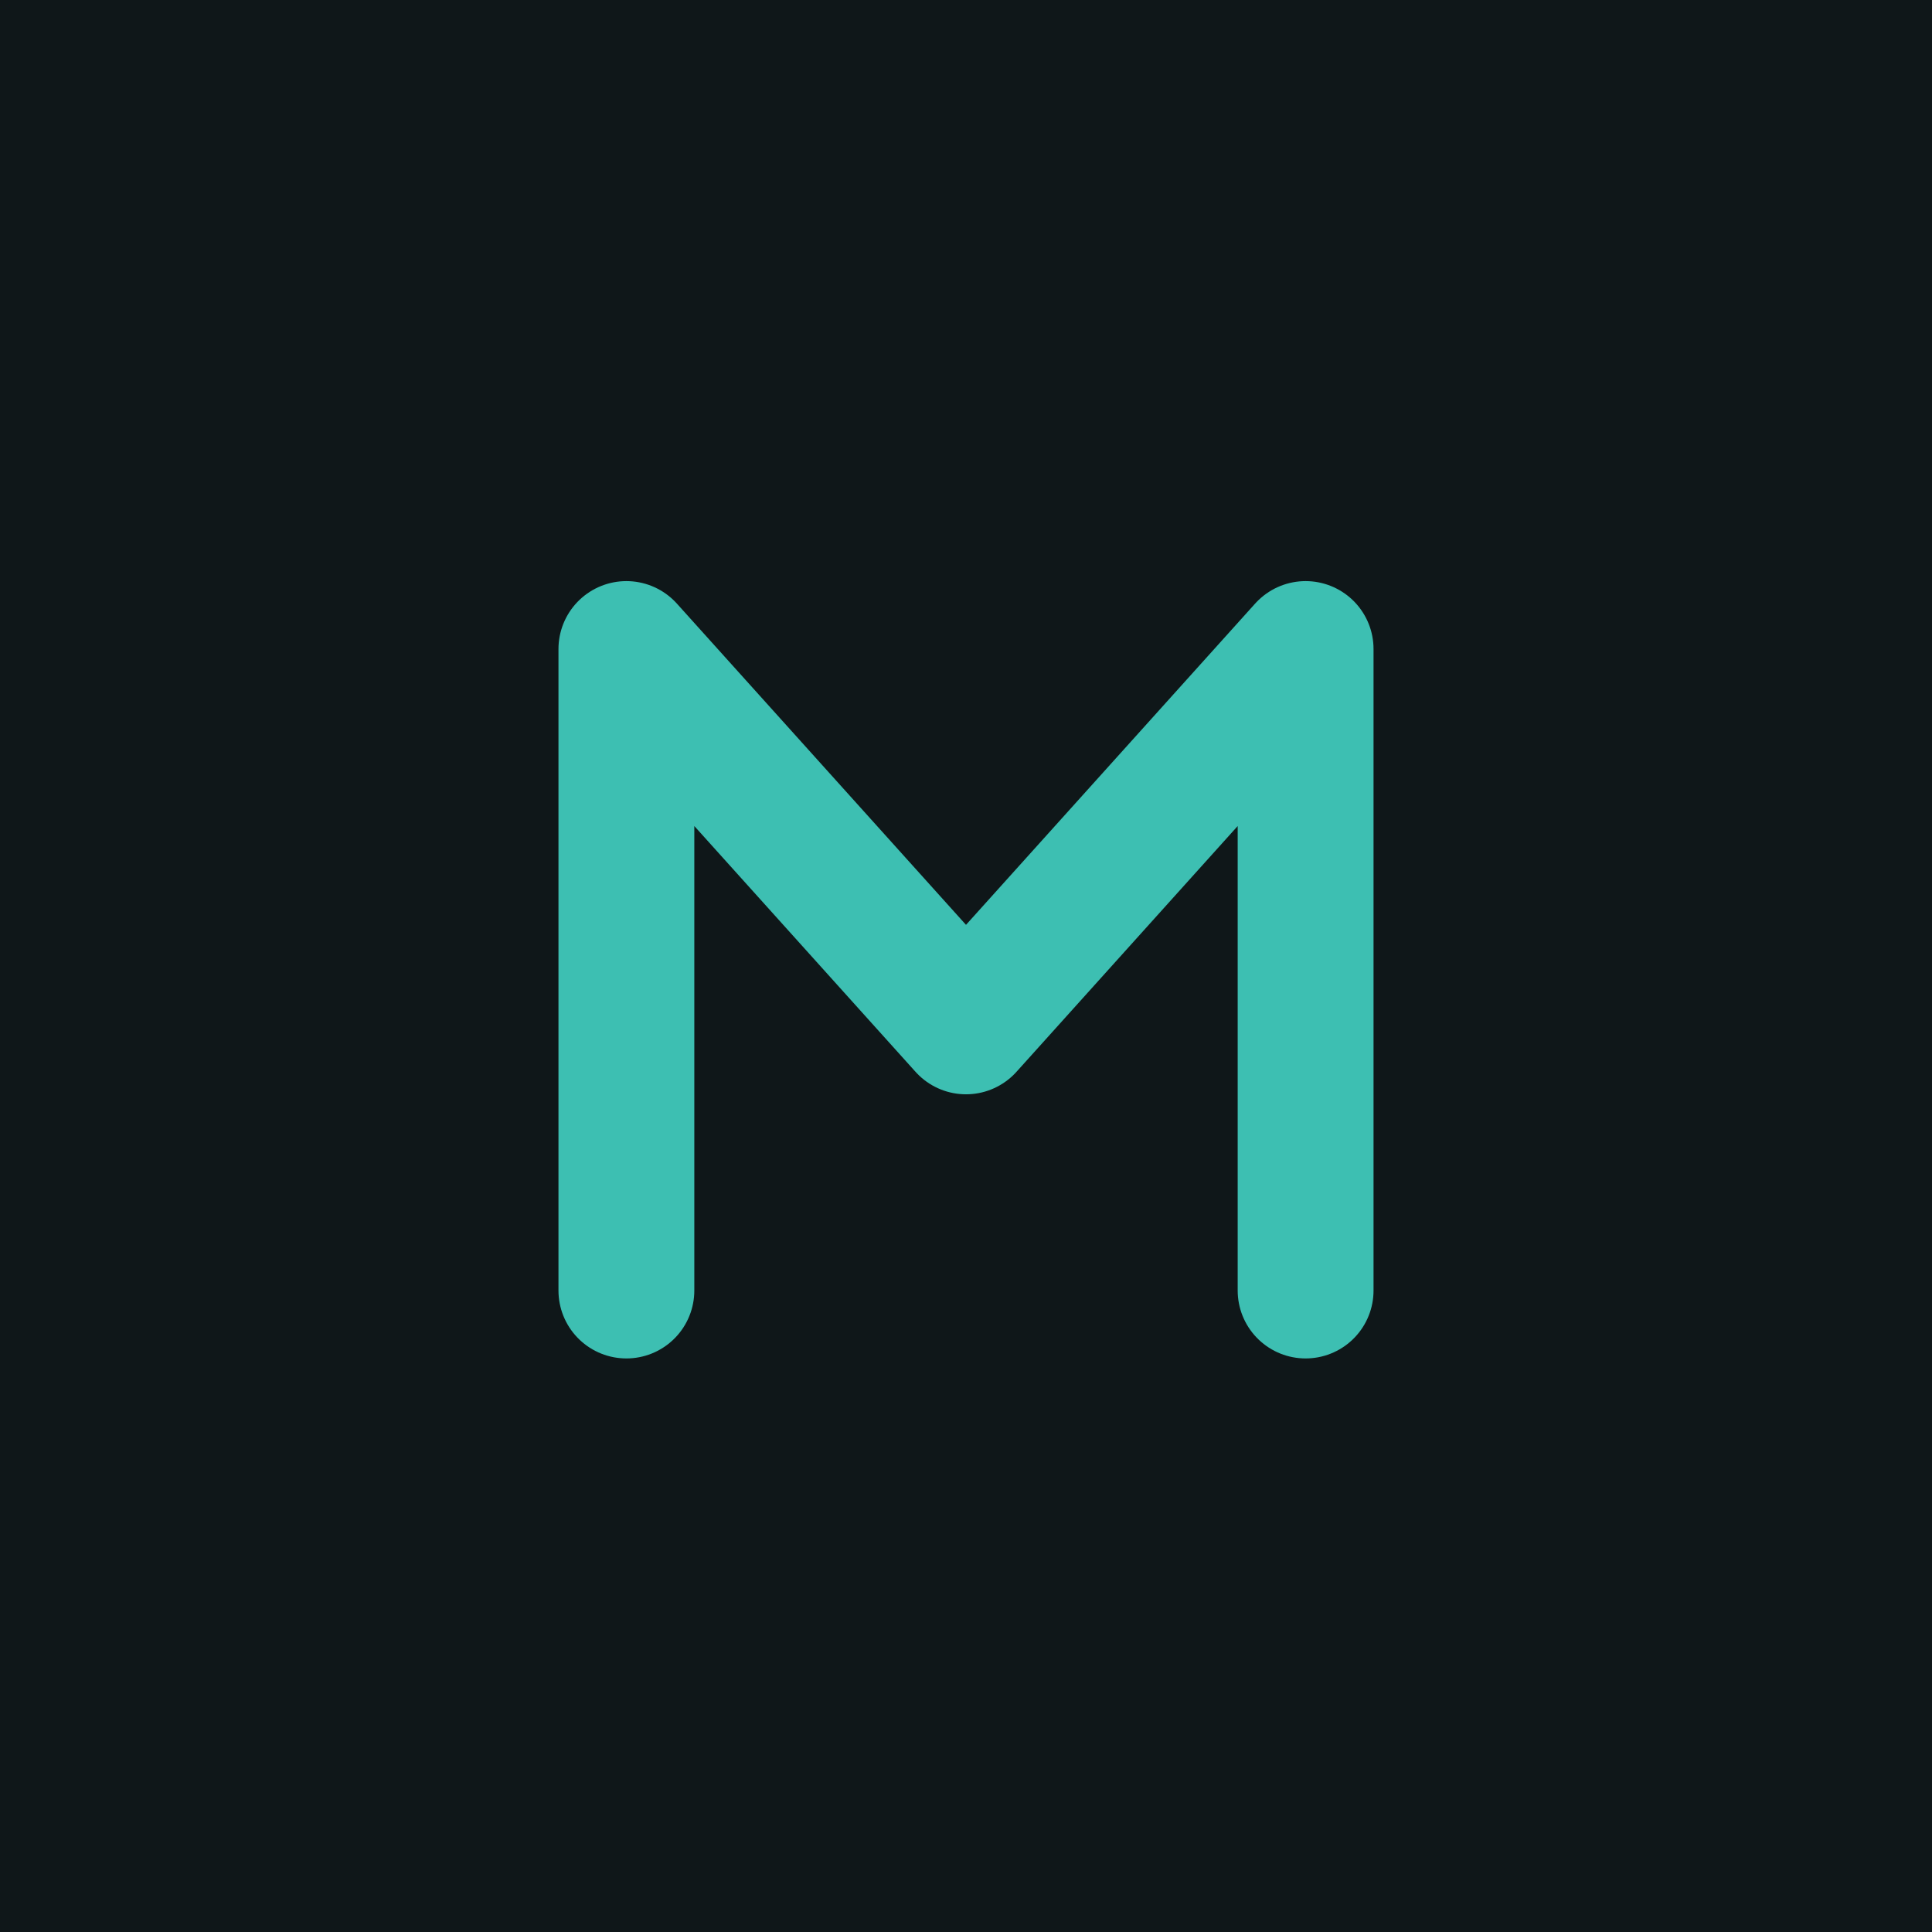
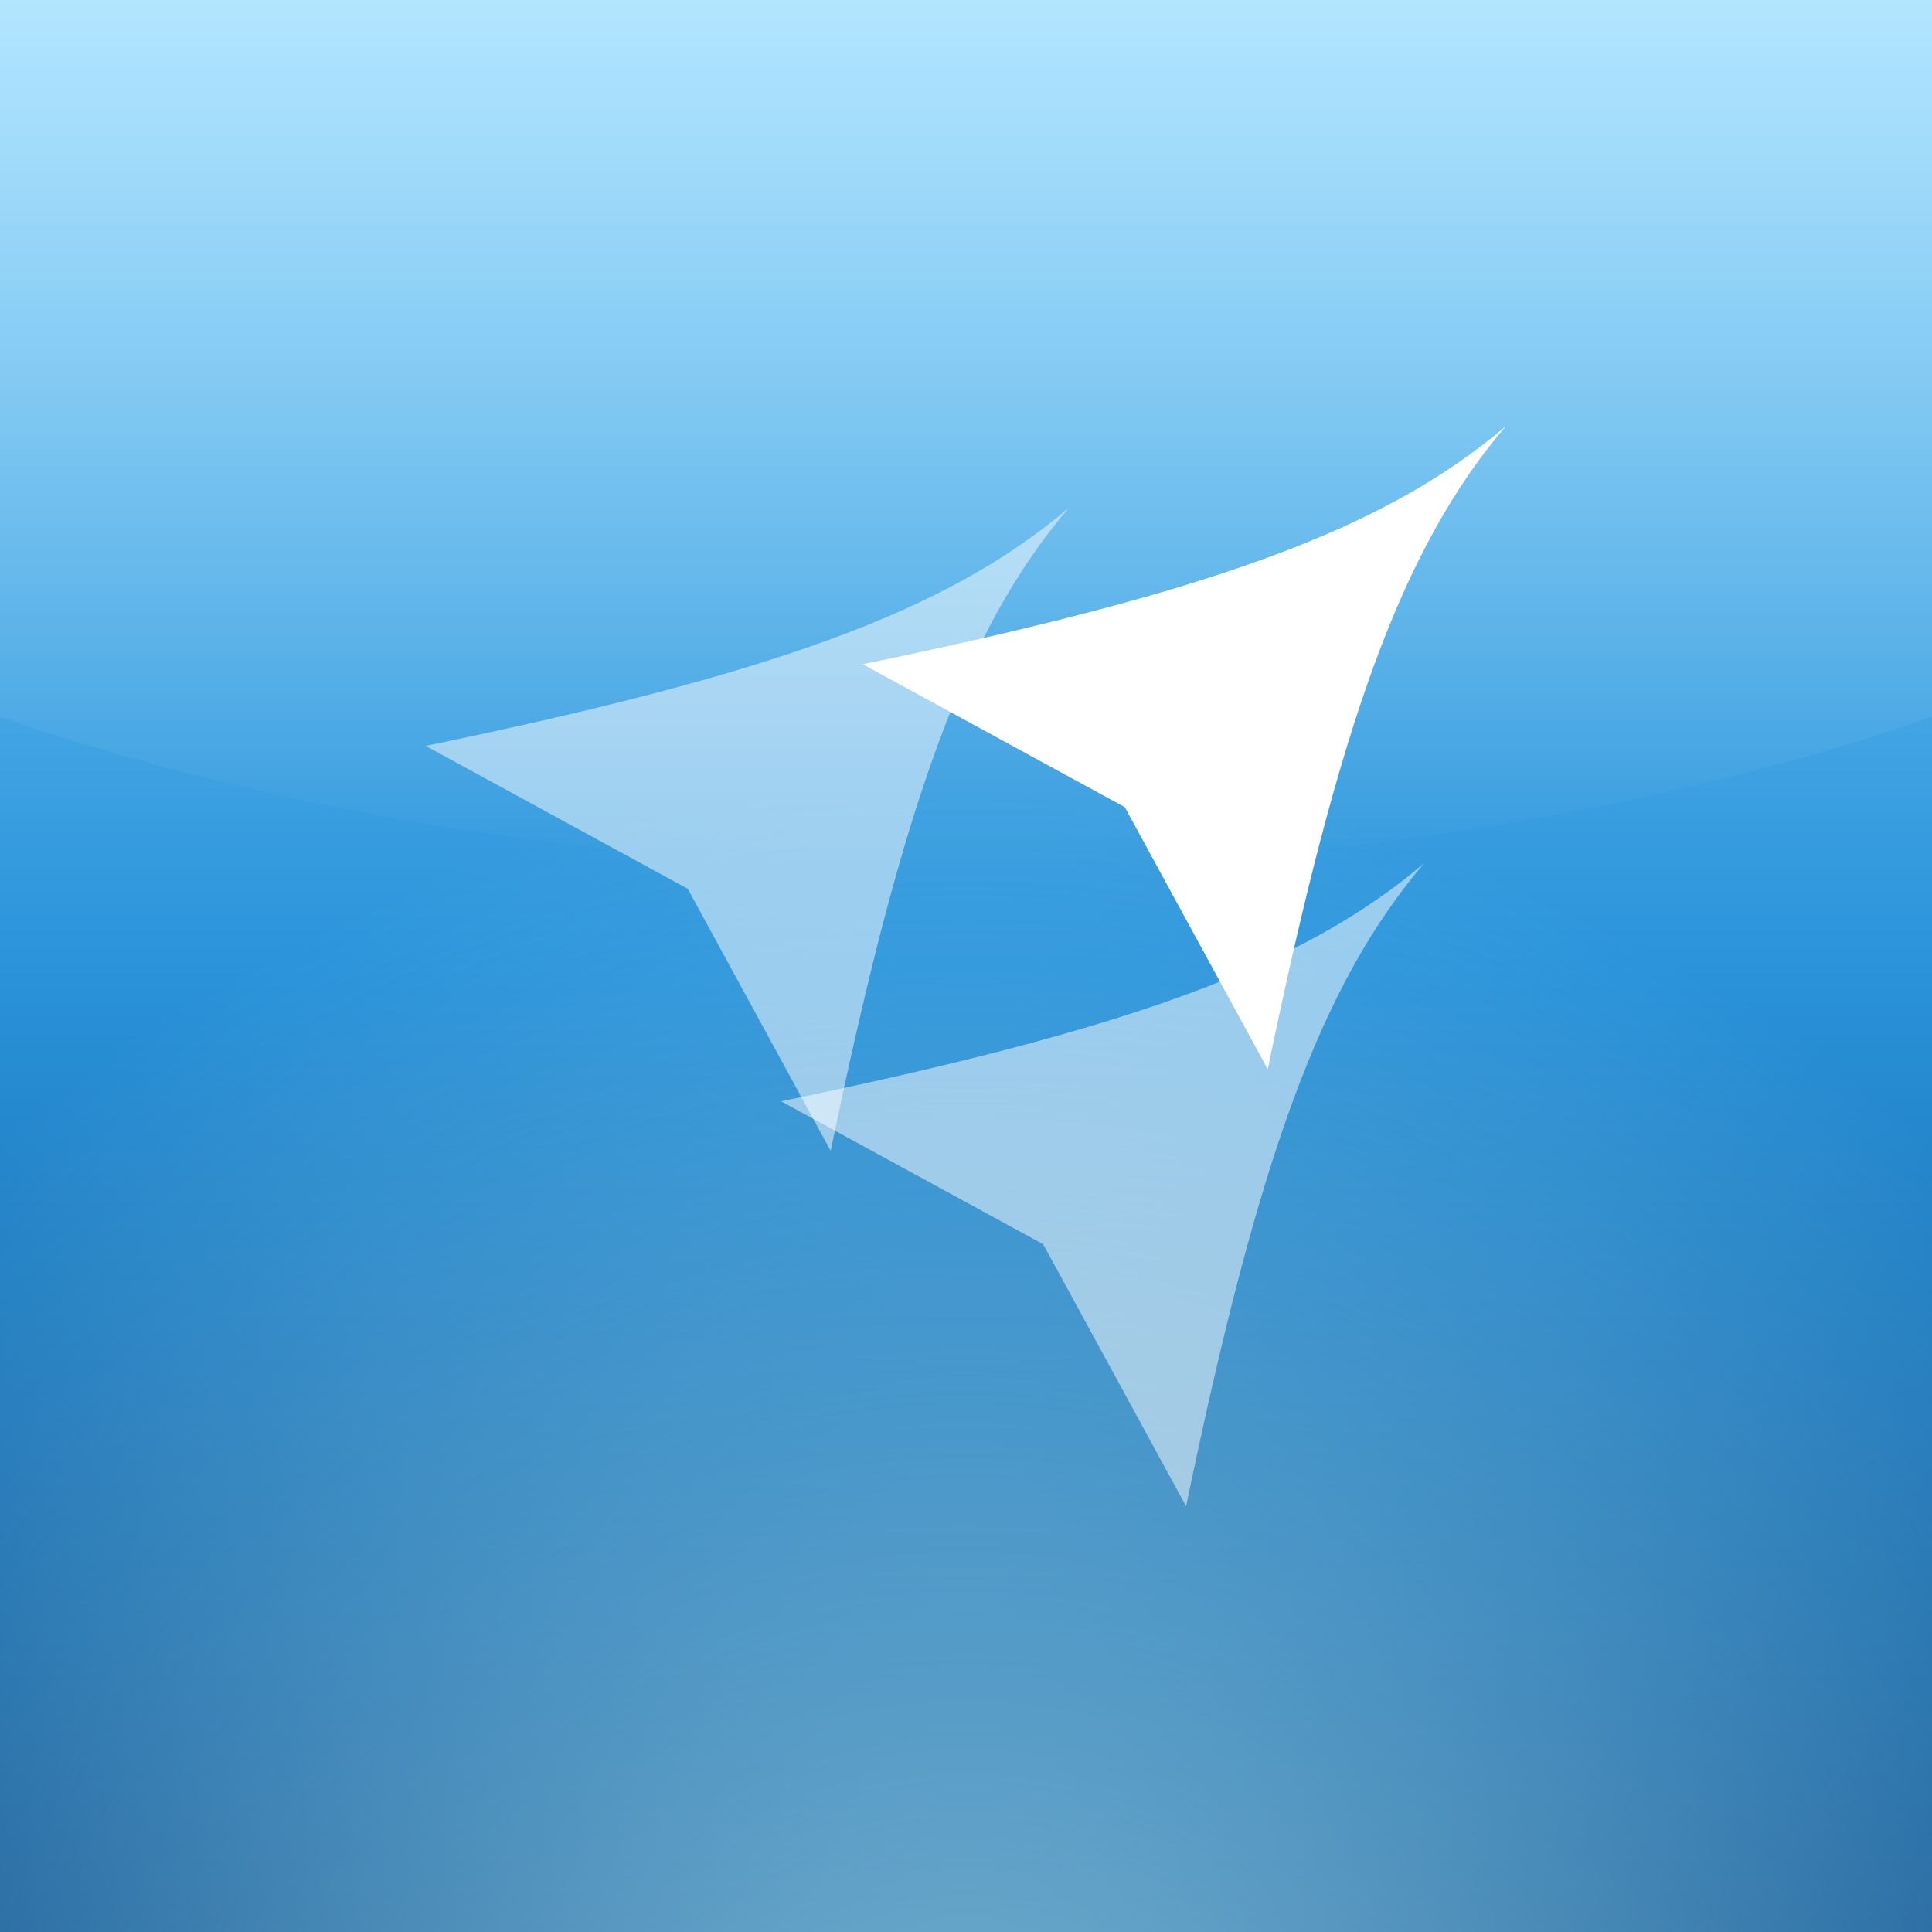
<svg xmlns="http://www.w3.org/2000/svg" viewBox="0 0 512 512">
-   <rect width="512" height="512" fill="#0F1719" />
-   <path d="M166 342V172l90 100 90-100v170" fill="none" stroke="#3DBFB2" stroke-width="36" stroke-linecap="round" stroke-linejoin="round" />
+   <defs>
+     <linearGradient id="sky" x1="0" y1="0" x2="0" y2="1">
+       <stop offset="0" stop-color="#8AD8FF" />
+       <stop offset=".5" stop-color="#2A93DA" />
+       <stop offset="1" stop-color="#0B4F8E" />
+     </linearGradient>
+     <radialGradient id="horizon" cx=".5" cy="1.15" r=".75">
+       <stop offset="0" stop-color="#B9F3FF" stop-opacity=".65" />
+       <stop offset="1" stop-color="#B9F3FF" stop-opacity="0" />
+     </radialGradient>
+     <linearGradient id="gloss" x1="0" y1="0" x2="0" y2="1">
+       <stop offset="0" stop-color="#FFF" stop-opacity=".7" />
+       <stop offset="1" stop-color="#FFF" stop-opacity="0" />
+     </linearGradient>
+   </defs>
+   <rect width="512" height="512" fill="url(#sky)" />
+   <rect width="512" height="512" fill="url(#horizon)" />
+   <g transform="translate(256 256) scale(0.9) translate(-193 -319)">
+     <g transform="rotate(45 256 256)" fill="#FFF">
+       <g transform="translate(-74 70)" opacity="0.5">
+         <g transform="translate(256 250) scale(.62) translate(-256 -244)">
+           <path d="M256 96C262 172 300 252 392 392L256 352L120 392C212 252 250 172 256 96Z" />
+         </g>
+       </g>
+       <g transform="translate(74 70)" opacity="0.5">
+         <g transform="translate(256 250) scale(.62) translate(-256 -244)">
+           <path d="M256 96C262 172 300 252 392 392L256 352L120 392C212 252 250 172 256 96Z" />
+         </g>
+       </g>
+       <g transform="translate(0 -38)">
+         <g transform="translate(256 250) scale(.62) translate(-256 -244)">
+           <path d="M256 96C262 172 300 252 392 392L256 352L120 392C212 252 250 172 256 96Z" />
+         </g>
+       </g>
+     </g>
+   </g>
+   <path d="M0 0H512V190C440 215 350 230 256 230S72 215 0 190Z" fill="url(#gloss)" opacity=".5" />
</svg>
